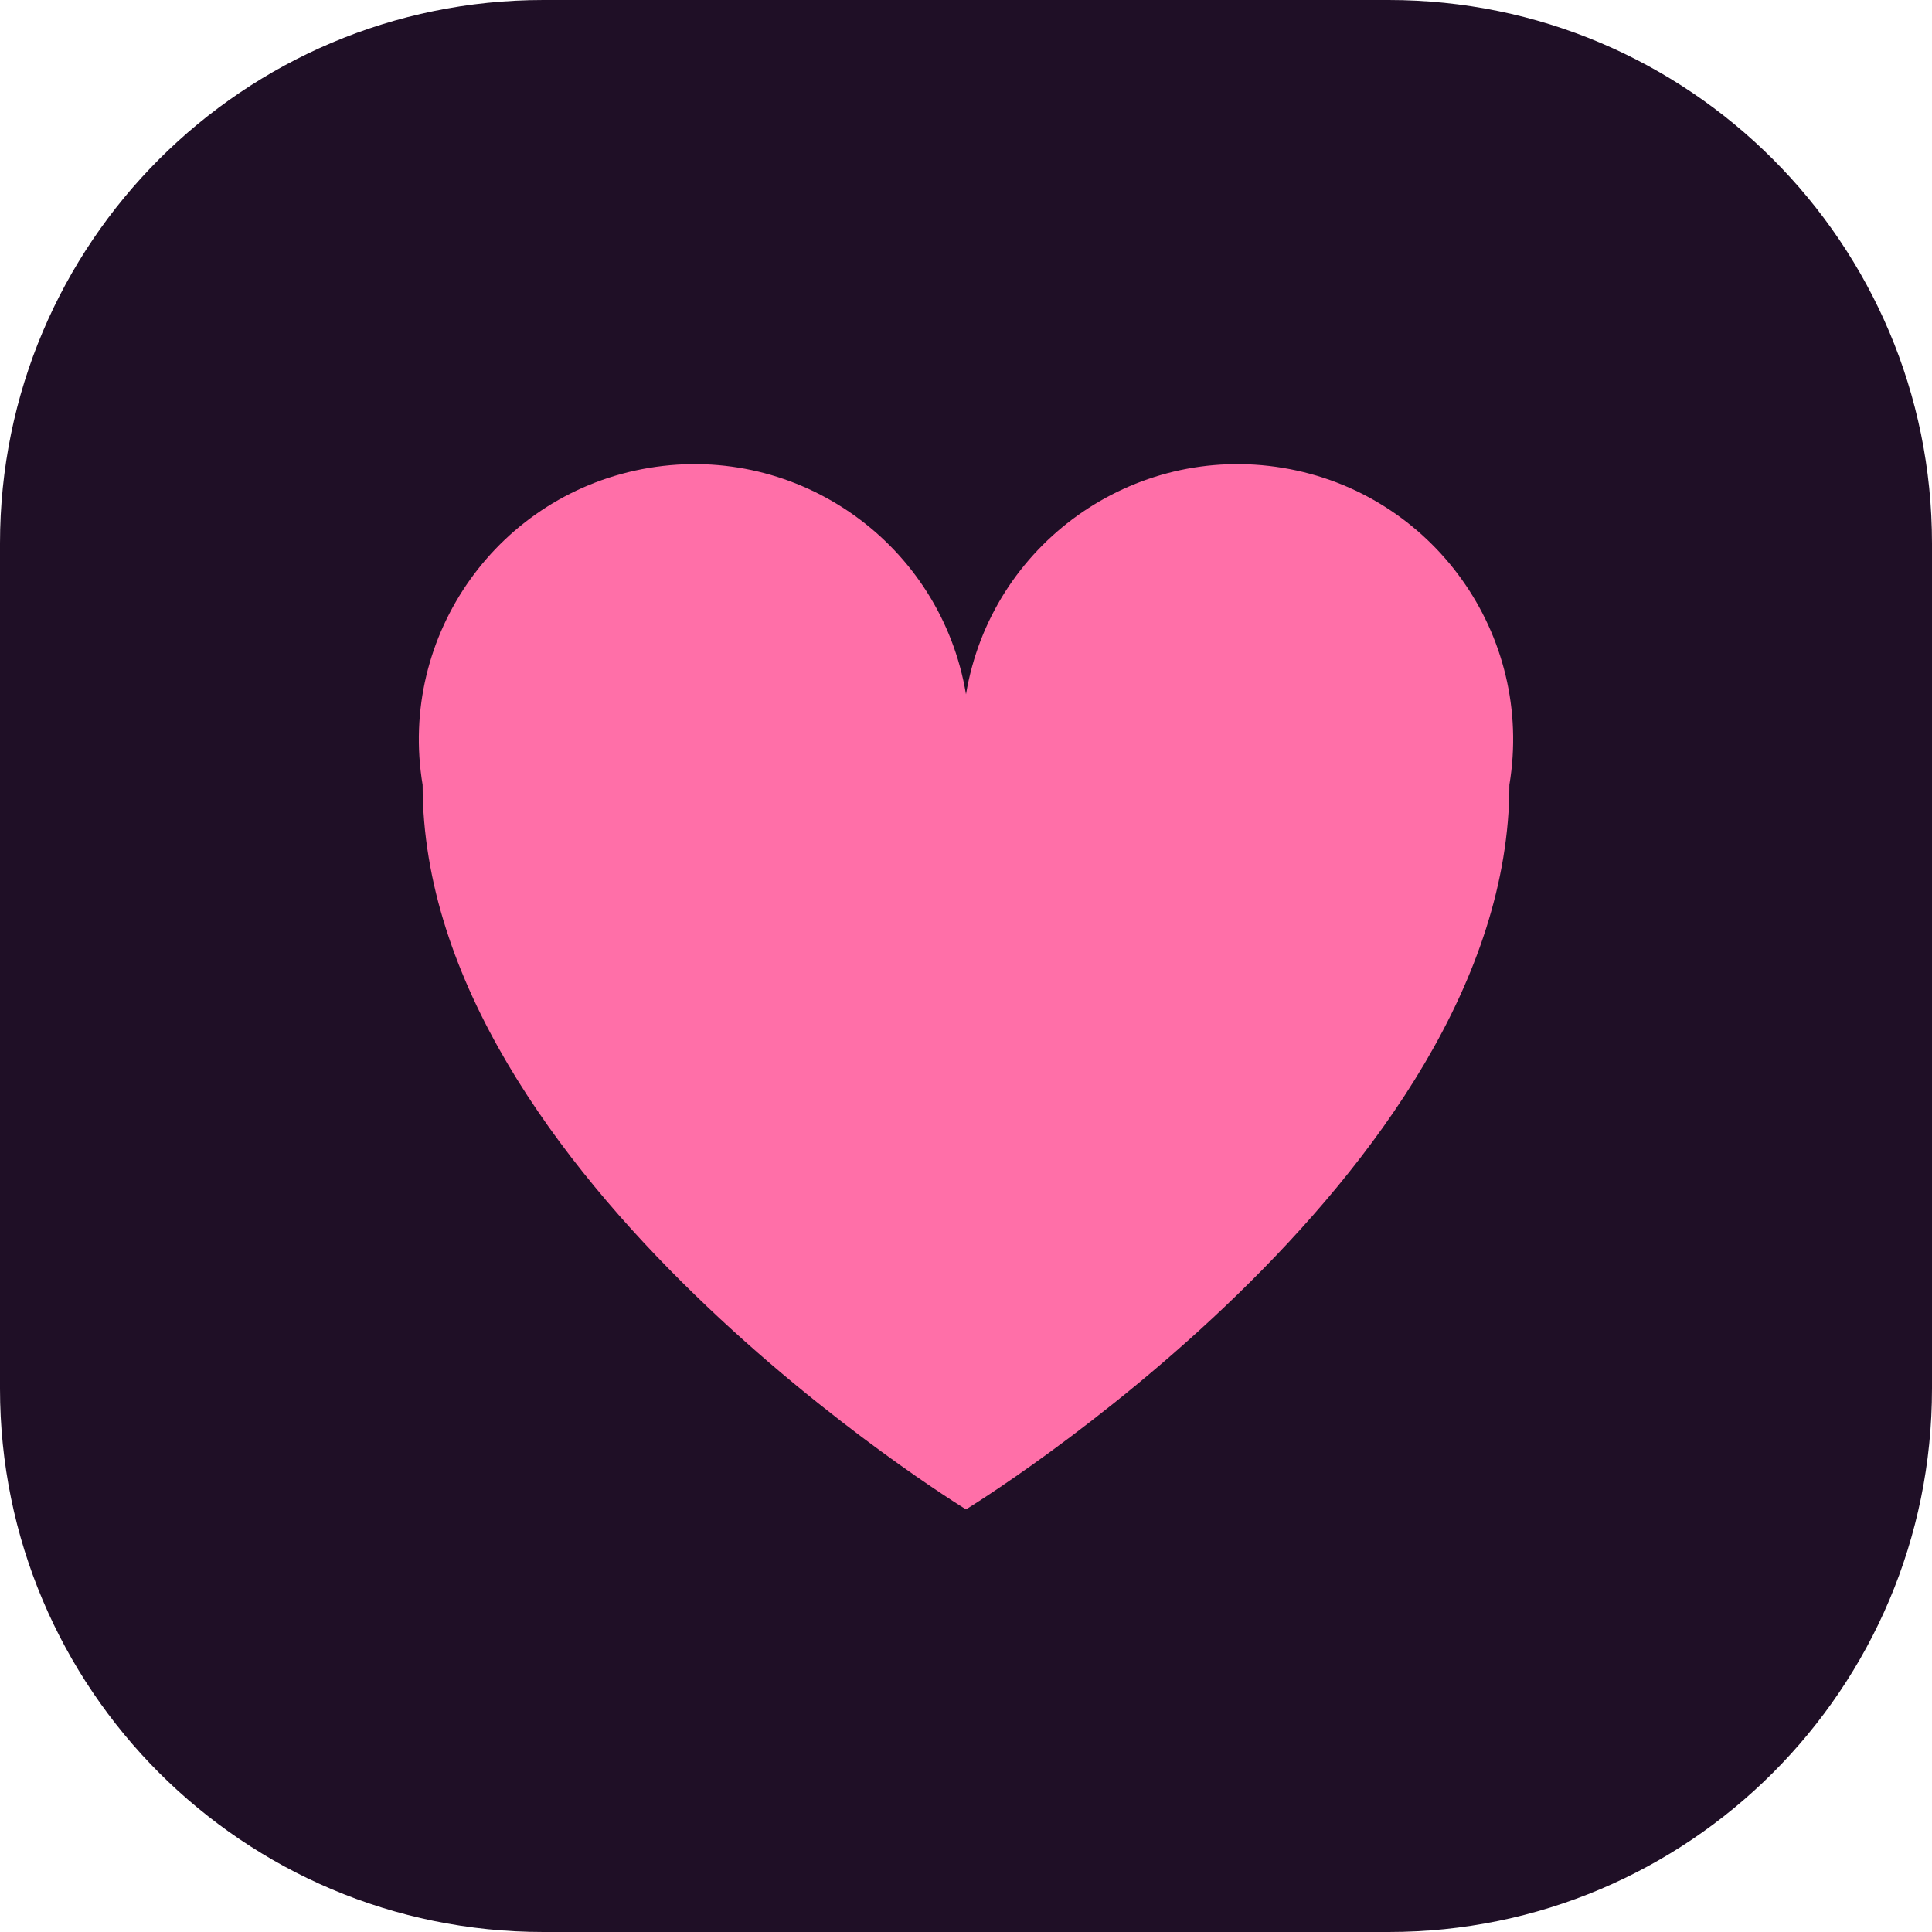
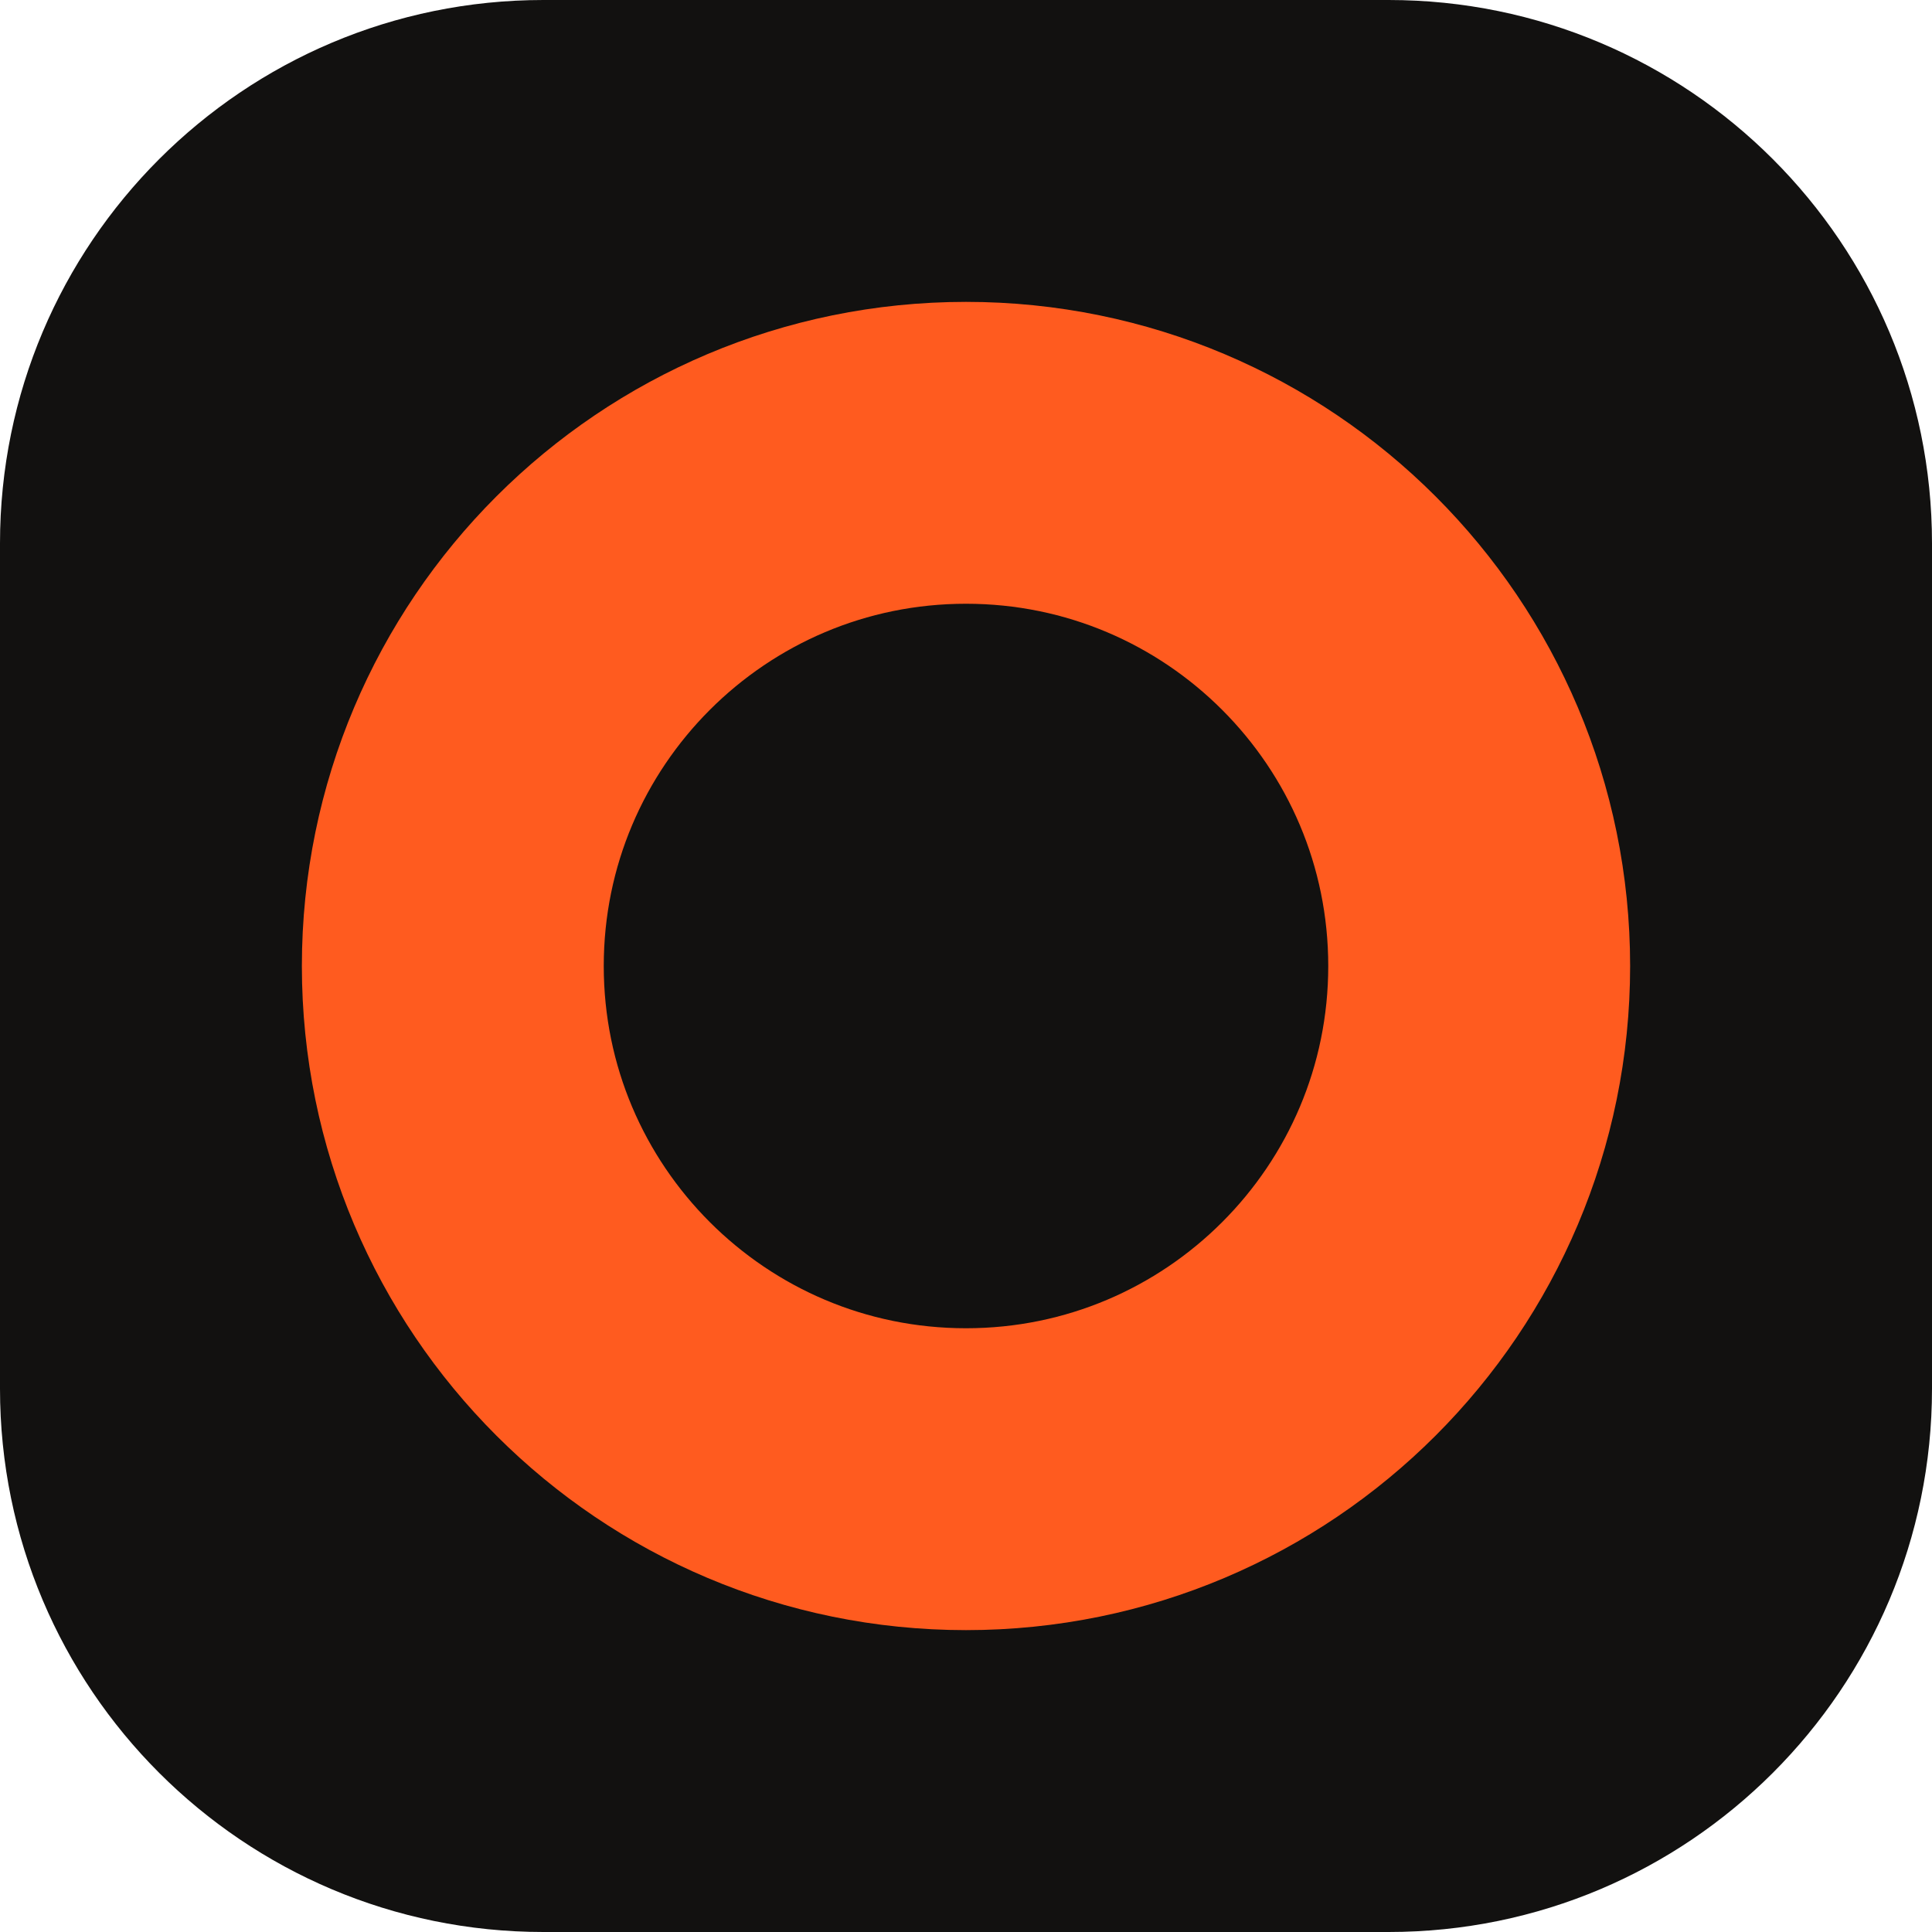
<svg xmlns="http://www.w3.org/2000/svg" viewBox="0 0 64 64">
-   <rect width="64" height="64" rx="18" fill="#1f0f26" />
-   <path d="M32 50S14 39 14 26a9 9 0 0 1 18-3 9 9 0 0 1 18 3c0 13-18 24-18 24z" fill="#ff6fa8" />
+   <rect width="64" height="64" rx="18" fill="#121110" />
+   <circle cx="32" cy="32" r="17" fill="none" stroke="#ff5b1f" stroke-width="10" />
</svg>
